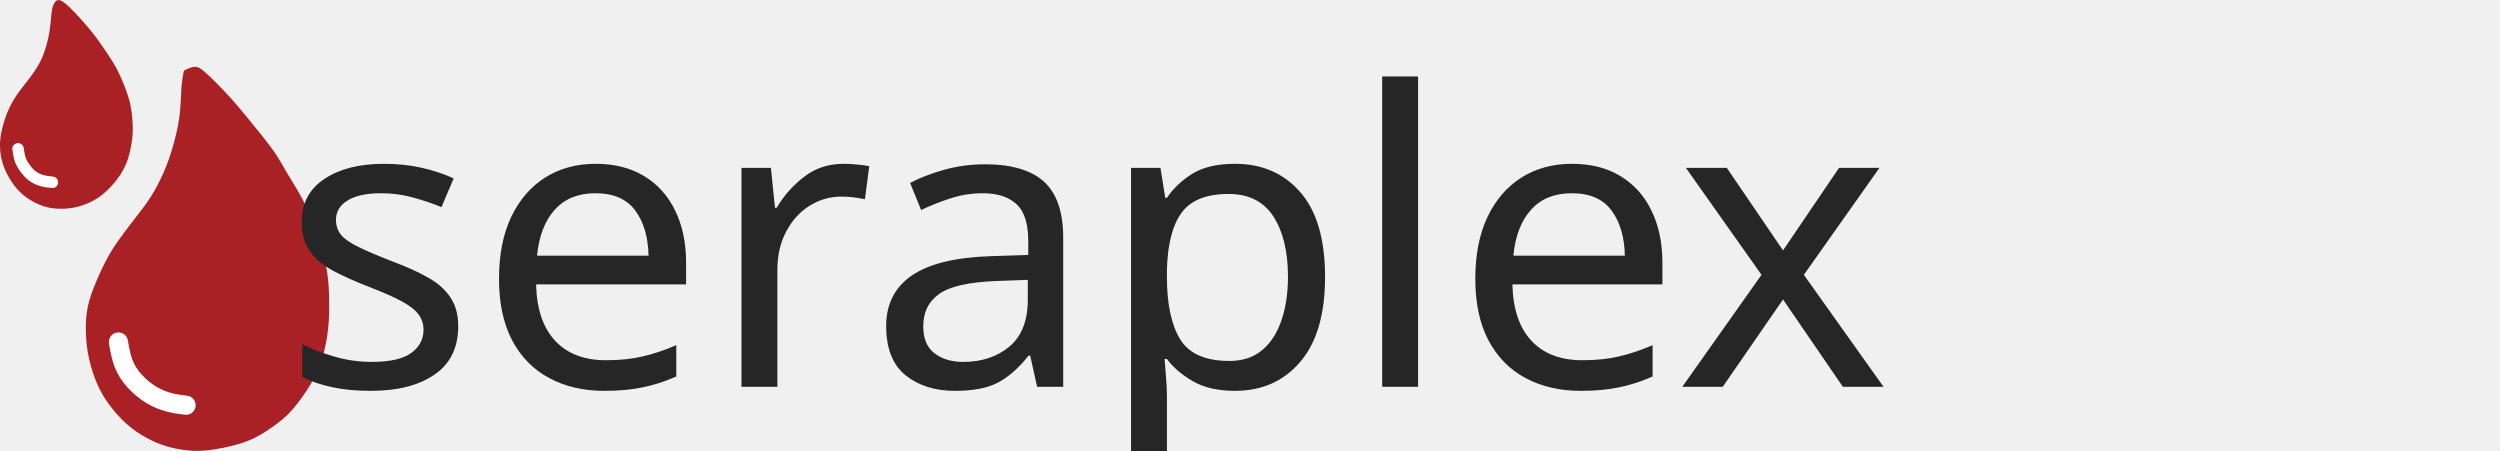
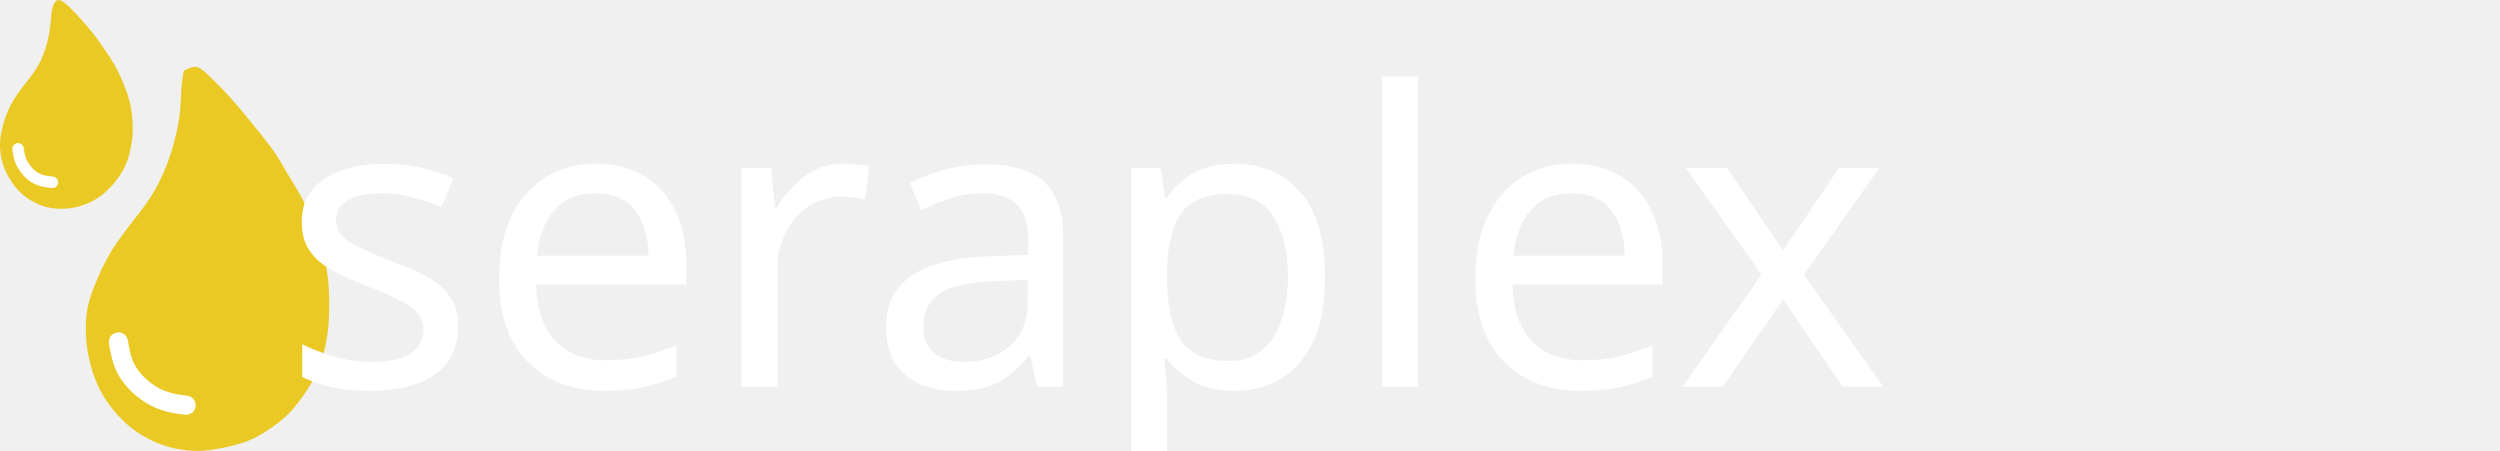
<svg xmlns="http://www.w3.org/2000/svg" width="163.274" height="29.449" viewBox="0 0 163.274 29.449" version="1.1" id="svg1" xml:space="preserve">
  <defs id="defs1" />
  <g id="layer1" transform="translate(-8.362931,-75.2754)">
    <g id="g15" transform="translate(3.046946,-2.54193)">
      <g id="g14" transform="translate(-70.42734,-3.695568)">
-         <path style="display:inline;fill:#aa2125;fill-opacity:1;stroke:none;stroke-width:1;stroke-dasharray:none;stroke-opacity:1" d="m 87.721,86.298 c -0.033,0.172 -0.1,0.515 -0.133,1.002 -0.033,0.487 -0.033,1.119 -0.122,1.8 -0.089,0.681 -0.266,1.412 -0.449,2.038 -0.183,0.626 -0.371,1.146 -0.604,1.672 -0.233,0.526 -0.509,1.058 -0.803,1.523 -0.294,0.465 -0.604,0.864 -0.908,1.257 -0.305,0.393 -0.604,0.781 -0.908,1.191 -0.305,0.41 -0.615,0.842 -0.914,1.362 -0.299,0.521 -0.587,1.13 -0.836,1.718 -0.249,0.589 -0.46,1.157 -0.576,1.727 -0.116,0.57 -0.138,1.143 -0.116,1.706 0.022,0.563 0.089,1.117 0.216,1.682 0.127,0.565 0.316,1.141 0.532,1.634 0.216,0.493 0.46,0.903 0.775,1.329 0.316,0.426 0.703,0.869 1.108,1.235 0.404,0.366 0.825,0.653 1.274,0.903 0.449,0.249 0.925,0.46 1.451,0.609 0.526,0.15 1.102,0.238 1.6,0.266 0.498,0.028 0.919,-0.006 1.523,-0.105 0.604,-0.1 1.39,-0.266 2.049,-0.521 0.659,-0.255 1.191,-0.598 1.661,-0.93 0.471,-0.332 0.881,-0.653 1.312,-1.146 0.432,-0.493 0.886,-1.157 1.196,-1.672 0.31,-0.515 0.476,-0.881 0.62,-1.296 0.144,-0.415 0.266,-0.881 0.354,-1.324 0.089,-0.443 0.144,-0.864 0.177,-1.255 0.033,-0.391 0.044,-0.754 0.044,-1.224 0,-0.471 -0.011,-1.05 -0.061,-1.578 -0.05,-0.528 -0.138,-1.004 -0.233,-1.44 -0.094,-0.436 -0.194,-0.831 -0.321,-1.213 -0.127,-0.382 -0.282,-0.751 -0.432,-1.124 -0.15,-0.373 -0.294,-0.749 -0.46,-1.115 -0.166,-0.366 -0.354,-0.72 -0.58,-1.102 -0.225,-0.382 -0.487,-0.792 -0.709,-1.169 -0.222,-0.377 -0.403,-0.72 -0.659,-1.108 -0.257,-0.388 -0.589,-0.82 -0.905,-1.218 -0.316,-0.399 -0.615,-0.764 -0.947,-1.169 -0.332,-0.404 -0.698,-0.847 -1.058,-1.252 -0.36,-0.404 -0.714,-0.77 -1.025,-1.08 -0.31,-0.31 -0.576,-0.565 -0.792,-0.748 -0.216,-0.183 -0.382,-0.294 -0.593,-0.288 -0.21,0.005 -0.465,0.127 -0.593,0.188 -0.127,0.061 -0.127,0.061 -0.161,0.233 z" id="path11" />
-         <path style="display:inline;fill:#aa2125;fill-opacity:1;stroke:none;stroke-width:1;stroke-dasharray:none;stroke-opacity:1" d="m 79.163,82.043 c -0.062,0.261 -0.082,0.625 -0.119,0.989 -0.037,0.364 -0.092,0.728 -0.186,1.122 -0.094,0.393 -0.227,0.816 -0.386,1.173 -0.159,0.356 -0.343,0.646 -0.513,0.893 -0.17,0.247 -0.327,0.452 -0.529,0.71 -0.203,0.258 -0.452,0.57 -0.672,0.907 -0.22,0.337 -0.409,0.699 -0.567,1.099 -0.157,0.401 -0.282,0.84 -0.358,1.214 -0.076,0.374 -0.102,0.682 -0.088,1.009 0.015,0.326 0.071,0.671 0.159,0.976 0.088,0.306 0.206,0.573 0.343,0.826 0.136,0.254 0.291,0.494 0.461,0.712 0.171,0.218 0.358,0.414 0.577,0.593 0.22,0.18 0.472,0.343 0.751,0.484 0.279,0.141 0.585,0.26 0.918,0.326 0.334,0.067 0.696,0.082 1.027,0.065 0.331,-0.016 0.631,-0.064 0.933,-0.15 0.303,-0.086 0.608,-0.211 0.871,-0.347 0.263,-0.136 0.482,-0.285 0.717,-0.482 0.234,-0.197 0.484,-0.444 0.702,-0.703 0.218,-0.26 0.405,-0.533 0.556,-0.803 0.151,-0.27 0.267,-0.537 0.358,-0.823 0.09,-0.286 0.156,-0.592 0.205,-0.878 0.049,-0.286 0.082,-0.553 0.09,-0.857 0.009,-0.304 -0.006,-0.645 -0.039,-0.975 -0.033,-0.329 -0.083,-0.647 -0.157,-0.949 -0.074,-0.303 -0.172,-0.59 -0.283,-0.883 -0.111,-0.292 -0.236,-0.589 -0.359,-0.857 -0.123,-0.269 -0.245,-0.509 -0.406,-0.779 -0.162,-0.27 -0.363,-0.57 -0.552,-0.847 -0.188,-0.277 -0.363,-0.533 -0.543,-0.776 -0.18,-0.243 -0.363,-0.475 -0.547,-0.694 -0.184,-0.22 -0.368,-0.427 -0.577,-0.657 -0.209,-0.23 -0.444,-0.482 -0.647,-0.678 -0.203,-0.196 -0.375,-0.335 -0.515,-0.415 -0.139,-0.08 -0.246,-0.101 -0.352,-0.032 -0.106,0.069 -0.211,0.227 -0.273,0.488 z" id="path12" />
+         <path style="display:inline;fill:#ebc924;fill-opacity:1;stroke:none;stroke-width:1;stroke-dasharray:none;stroke-opacity:1" d="m 87.721,86.298 c -0.033,0.172 -0.1,0.515 -0.133,1.002 -0.033,0.487 -0.033,1.119 -0.122,1.8 -0.089,0.681 -0.266,1.412 -0.449,2.038 -0.183,0.626 -0.371,1.146 -0.604,1.672 -0.233,0.526 -0.509,1.058 -0.803,1.523 -0.294,0.465 -0.604,0.864 -0.908,1.257 -0.305,0.393 -0.604,0.781 -0.908,1.191 -0.305,0.41 -0.615,0.842 -0.914,1.362 -0.299,0.521 -0.587,1.13 -0.836,1.718 -0.249,0.589 -0.46,1.157 -0.576,1.727 -0.116,0.57 -0.138,1.143 -0.116,1.706 0.022,0.563 0.089,1.117 0.216,1.682 0.127,0.565 0.316,1.141 0.532,1.634 0.216,0.493 0.46,0.903 0.775,1.329 0.316,0.426 0.703,0.869 1.108,1.235 0.404,0.366 0.825,0.653 1.274,0.903 0.449,0.249 0.925,0.46 1.451,0.609 0.526,0.15 1.102,0.238 1.6,0.266 0.498,0.028 0.919,-0.006 1.523,-0.105 0.604,-0.1 1.39,-0.266 2.049,-0.521 0.659,-0.255 1.191,-0.598 1.661,-0.93 0.471,-0.332 0.881,-0.653 1.312,-1.146 0.432,-0.493 0.886,-1.157 1.196,-1.672 0.31,-0.515 0.476,-0.881 0.62,-1.296 0.144,-0.415 0.266,-0.881 0.354,-1.324 0.089,-0.443 0.144,-0.864 0.177,-1.255 0.033,-0.391 0.044,-0.754 0.044,-1.224 0,-0.471 -0.011,-1.05 -0.061,-1.578 -0.05,-0.528 -0.138,-1.004 -0.233,-1.44 -0.094,-0.436 -0.194,-0.831 -0.321,-1.213 -0.127,-0.382 -0.282,-0.751 -0.432,-1.124 -0.15,-0.373 -0.294,-0.749 -0.46,-1.115 -0.166,-0.366 -0.354,-0.72 -0.58,-1.102 -0.225,-0.382 -0.487,-0.792 -0.709,-1.169 -0.222,-0.377 -0.403,-0.72 -0.659,-1.108 -0.257,-0.388 -0.589,-0.82 -0.905,-1.218 -0.316,-0.399 -0.615,-0.764 -0.947,-1.169 -0.332,-0.404 -0.698,-0.847 -1.058,-1.252 -0.36,-0.404 -0.714,-0.77 -1.025,-1.08 -0.31,-0.31 -0.576,-0.565 -0.792,-0.748 -0.216,-0.183 -0.382,-0.294 -0.593,-0.288 -0.21,0.005 -0.465,0.127 -0.593,0.188 -0.127,0.061 -0.127,0.061 -0.161,0.233 z" id="path11" />
+         <path style="display:inline;fill:#ebc924;fill-opacity:1;stroke:none;stroke-width:1;stroke-dasharray:none;stroke-opacity:1" d="m 79.163,82.043 c -0.062,0.261 -0.082,0.625 -0.119,0.989 -0.037,0.364 -0.092,0.728 -0.186,1.122 -0.094,0.393 -0.227,0.816 -0.386,1.173 -0.159,0.356 -0.343,0.646 -0.513,0.893 -0.17,0.247 -0.327,0.452 -0.529,0.71 -0.203,0.258 -0.452,0.57 -0.672,0.907 -0.22,0.337 -0.409,0.699 -0.567,1.099 -0.157,0.401 -0.282,0.84 -0.358,1.214 -0.076,0.374 -0.102,0.682 -0.088,1.009 0.015,0.326 0.071,0.671 0.159,0.976 0.088,0.306 0.206,0.573 0.343,0.826 0.136,0.254 0.291,0.494 0.461,0.712 0.171,0.218 0.358,0.414 0.577,0.593 0.22,0.18 0.472,0.343 0.751,0.484 0.279,0.141 0.585,0.26 0.918,0.326 0.334,0.067 0.696,0.082 1.027,0.065 0.331,-0.016 0.631,-0.064 0.933,-0.15 0.303,-0.086 0.608,-0.211 0.871,-0.347 0.263,-0.136 0.482,-0.285 0.717,-0.482 0.234,-0.197 0.484,-0.444 0.702,-0.703 0.218,-0.26 0.405,-0.533 0.556,-0.803 0.151,-0.27 0.267,-0.537 0.358,-0.823 0.09,-0.286 0.156,-0.592 0.205,-0.878 0.049,-0.286 0.082,-0.553 0.09,-0.857 0.009,-0.304 -0.006,-0.645 -0.039,-0.975 -0.033,-0.329 -0.083,-0.647 -0.157,-0.949 -0.074,-0.303 -0.172,-0.59 -0.283,-0.883 -0.111,-0.292 -0.236,-0.589 -0.359,-0.857 -0.123,-0.269 -0.245,-0.509 -0.406,-0.779 -0.162,-0.27 -0.363,-0.57 -0.552,-0.847 -0.188,-0.277 -0.363,-0.533 -0.543,-0.776 -0.18,-0.243 -0.363,-0.475 -0.547,-0.694 -0.184,-0.22 -0.368,-0.427 -0.577,-0.657 -0.209,-0.23 -0.444,-0.482 -0.647,-0.678 -0.203,-0.196 -0.375,-0.335 -0.515,-0.415 -0.139,-0.08 -0.246,-0.101 -0.352,-0.032 -0.106,0.069 -0.211,0.227 -0.273,0.488 z" id="path12" />
        <path style="fill:none;fill-opacity:1;stroke:#ffffff;stroke-width:1.25;stroke-linecap:round;stroke-linejoin:round;stroke-dasharray:none;stroke-opacity:1" d="m 83.478,103.847 c 0.082,0.477 0.164,0.954 0.327,1.384 0.164,0.429 0.409,0.811 0.729,1.166 0.32,0.354 0.716,0.682 1.118,0.92 0.402,0.239 0.811,0.389 1.186,0.484 0.375,0.095 0.716,0.136 1.057,0.177" id="path13" />
        <path style="fill:none;fill-opacity:1;stroke:#ffffff;stroke-width:0.75;stroke-linecap:round;stroke-linejoin:round;stroke-dasharray:none;stroke-opacity:1" d="m 76.923,91.234 c 0.034,0.236 0.068,0.473 0.137,0.68 0.07,0.207 0.176,0.386 0.306,0.567 0.13,0.181 0.285,0.364 0.473,0.509 0.188,0.145 0.41,0.251 0.637,0.316 0.227,0.065 0.458,0.089 0.69,0.113" id="path14" />
      </g>
-       <text xml:space="preserve" style="font-style:normal;font-variant:normal;font-weight:normal;font-stretch:normal;font-size:26.667px;font-family:'LEMON MILK';-inkscape-font-specification:'LEMON MILK';text-align:center;text-anchor:middle;fill:#262626;fill-opacity:1;stroke:none;stroke-width:0.75;stroke-linecap:round;stroke-linejoin:round;stroke-dasharray:none;stroke-opacity:1" x="100.504" y="103.076" id="text14">
-         <tspan id="tspan14" x="100.504" y="103.076" style="font-size:26.667px">seraplex</tspan>
+       <text xml:space="preserve" style="font-style:normal;font-variant:normal;font-weight:normal;font-stretch:normal;font-size:26.667px;font-family:'LEMON MILK';-inkscape-font-specification:'LEMON MILK';text-align:center;text-anchor:middle;fill:#ffffff;fill-opacity:1;stroke:none;stroke-width:0.75;stroke-linecap:round;stroke-linejoin:round;stroke-dasharray:none;stroke-opacity:1" x="100.504" y="103.076" id="text14">
+         <tspan id="tspan14" x="100.504" y="103.076" style="font-size:26.667px;fill:#ffffff;fill-opacity:1">seraplex</tspan>
      </text>
    </g>
  </g>
</svg>
